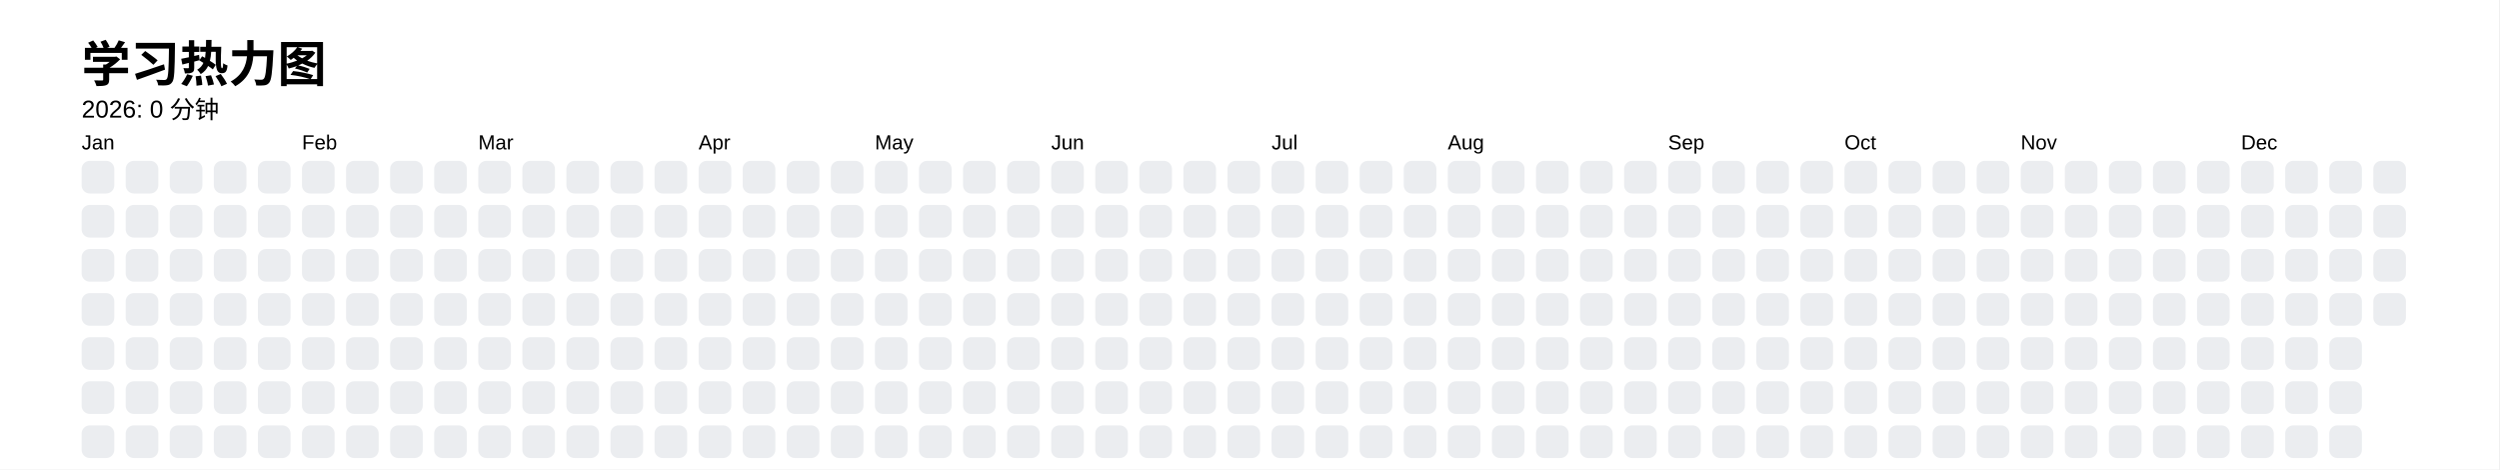
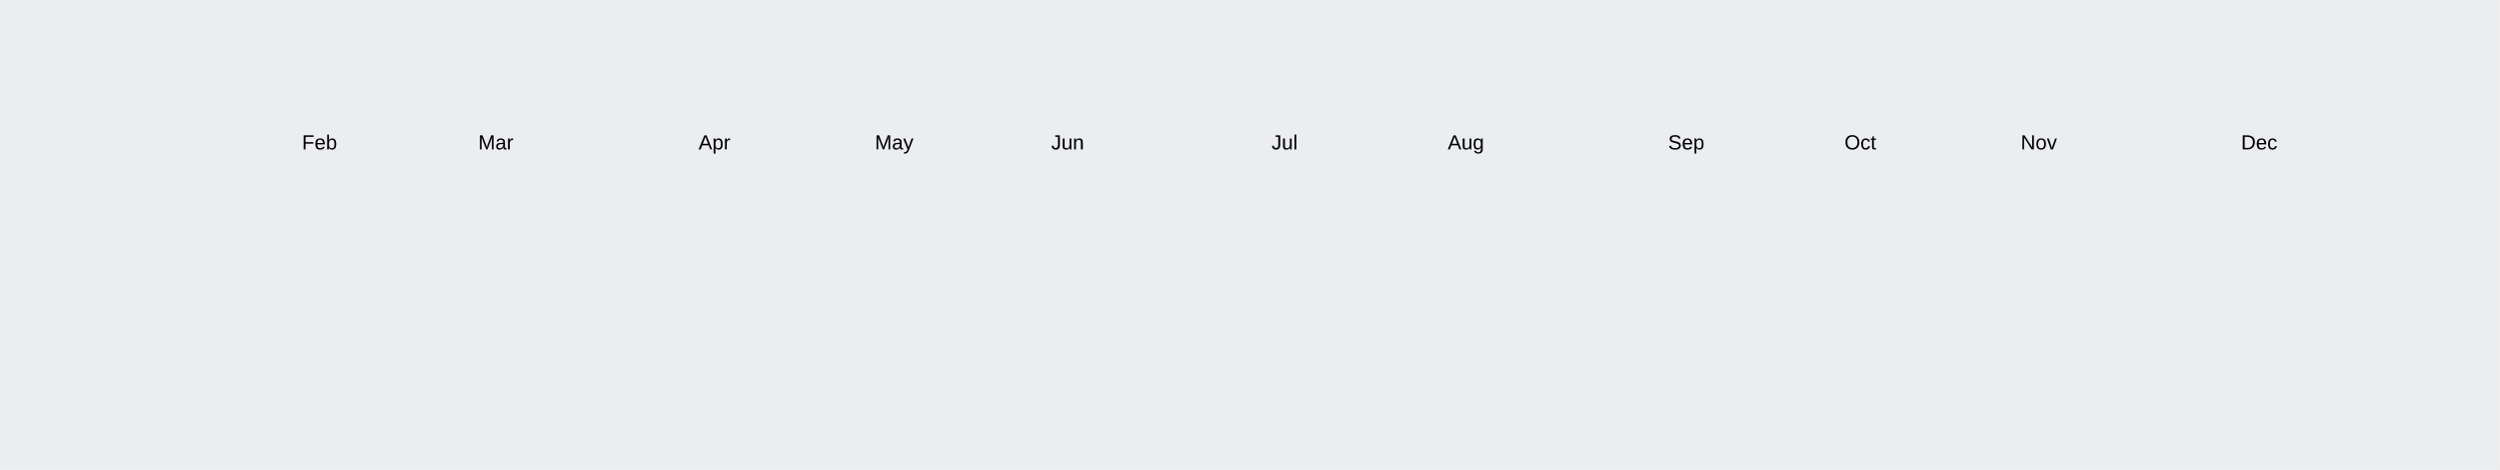
<svg xmlns="http://www.w3.org/2000/svg" baseProfile="full" height="57.5mm" version="1.1" viewBox="0,0,306.2,57.5" width="306.2mm">
  <defs />
-   <rect fill="#FFFFFF" height="57.5" width="306.2" x="0" y="0" />
-   <text fill="#000000" style="font-size:6px; font-family:Arial; font-weight:bold;" x="10" y="10">学习热力图</text>
-   <text fill="#000000" style="font-size:3px; font-family:Arial;" x="10" y="14.4">2026: 0 分钟</text>
-   <text fill="#000000" style="font-size:2.5px; font-family:Arial" x="10" y="18.3">Jan</text>
+   <rect fill="#EBEDF0" height="57.5" width="306.2" x="0" y="0" />
+   <text fill="#EBEDF0" style="font-size:6px; font-family:Arial; font-weight:bold;" x="10" y="10">学习热力图</text>
+   <text fill="#EBEDF0" style="font-size:3px; font-family:Arial;" x="10" y="14.4">2026: 0 分钟</text>
+   <text fill="#EBEDF0" style="font-size:2.5px; font-family:Arial" x="10" y="18.3">Jan</text>
  <rect fill="#EBEDF0" height="4" rx="1" ry="1" width="4" x="10" y="19.7" />
  <rect fill="#EBEDF0" height="4" rx="1" ry="1" width="4" x="10" y="25.1" />
  <rect fill="#EBEDF0" height="4" rx="1" ry="1" width="4" x="10" y="30.5" />
  <rect fill="#EBEDF0" height="4" rx="1" ry="1" width="4" x="10" y="35.9" />
  <rect fill="#EBEDF0" height="4" rx="1" ry="1" width="4" x="10" y="41.3" />
  <rect fill="#EBEDF0" height="4" rx="1" ry="1" width="4" x="10" y="46.7" />
  <rect fill="#EBEDF0" height="4" rx="1" ry="1" width="4" x="10" y="52.1" />
  <rect fill="#EBEDF0" height="4" rx="1" ry="1" width="4" x="15.4" y="19.7" />
  <rect fill="#EBEDF0" height="4" rx="1" ry="1" width="4" x="15.4" y="25.1" />
  <rect fill="#EBEDF0" height="4" rx="1" ry="1" width="4" x="15.4" y="30.5" />
  <rect fill="#EBEDF0" height="4" rx="1" ry="1" width="4" x="15.4" y="35.9" />
  <rect fill="#EBEDF0" height="4" rx="1" ry="1" width="4" x="15.4" y="41.3" />
  <rect fill="#EBEDF0" height="4" rx="1" ry="1" width="4" x="15.4" y="46.7" />
  <rect fill="#EBEDF0" height="4" rx="1" ry="1" width="4" x="15.4" y="52.1" />
  <rect fill="#EBEDF0" height="4" rx="1" ry="1" width="4" x="20.8" y="19.7" />
  <rect fill="#EBEDF0" height="4" rx="1" ry="1" width="4" x="20.8" y="25.1" />
  <rect fill="#EBEDF0" height="4" rx="1" ry="1" width="4" x="20.8" y="30.5" />
  <rect fill="#EBEDF0" height="4" rx="1" ry="1" width="4" x="20.8" y="35.9" />
  <rect fill="#EBEDF0" height="4" rx="1" ry="1" width="4" x="20.8" y="41.3" />
  <rect fill="#EBEDF0" height="4" rx="1" ry="1" width="4" x="20.8" y="46.7" />
  <rect fill="#EBEDF0" height="4" rx="1" ry="1" width="4" x="20.8" y="52.1" />
  <rect fill="#EBEDF0" height="4" rx="1" ry="1" width="4" x="26.2" y="19.7" />
  <rect fill="#EBEDF0" height="4" rx="1" ry="1" width="4" x="26.2" y="25.1" />
  <rect fill="#EBEDF0" height="4" rx="1" ry="1" width="4" x="26.2" y="30.5" />
  <rect fill="#EBEDF0" height="4" rx="1" ry="1" width="4" x="26.2" y="35.9" />
  <rect fill="#EBEDF0" height="4" rx="1" ry="1" width="4" x="26.2" y="41.3" />
  <rect fill="#EBEDF0" height="4" rx="1" ry="1" width="4" x="26.2" y="46.7" />
  <rect fill="#EBEDF0" height="4" rx="1" ry="1" width="4" x="26.2" y="52.1" />
  <rect fill="#EBEDF0" height="4" rx="1" ry="1" width="4" x="31.6" y="19.7" />
  <rect fill="#EBEDF0" height="4" rx="1" ry="1" width="4" x="31.6" y="25.1" />
  <rect fill="#EBEDF0" height="4" rx="1" ry="1" width="4" x="31.6" y="30.5" />
  <rect fill="#EBEDF0" height="4" rx="1" ry="1" width="4" x="31.6" y="35.9" />
  <rect fill="#EBEDF0" height="4" rx="1" ry="1" width="4" x="31.6" y="41.3" />
  <rect fill="#EBEDF0" height="4" rx="1" ry="1" width="4" x="31.6" y="46.7" />
  <rect fill="#EBEDF0" height="4" rx="1" ry="1" width="4" x="31.6" y="52.1" />
  <text fill="#000000" style="font-size:2.5px; font-family:Arial" x="37.0" y="18.3">Feb</text>
  <rect fill="#EBEDF0" height="4" rx="1" ry="1" width="4" x="37.0" y="19.7" />
  <rect fill="#EBEDF0" height="4" rx="1" ry="1" width="4" x="37.0" y="25.1" />
  <rect fill="#EBEDF0" height="4" rx="1" ry="1" width="4" x="37.0" y="30.5" />
  <rect fill="#EBEDF0" height="4" rx="1" ry="1" width="4" x="37.0" y="35.9" />
  <rect fill="#EBEDF0" height="4" rx="1" ry="1" width="4" x="37.0" y="41.3" />
  <rect fill="#EBEDF0" height="4" rx="1" ry="1" width="4" x="37.0" y="46.7" />
  <rect fill="#EBEDF0" height="4" rx="1" ry="1" width="4" x="37.0" y="52.1" />
  <rect fill="#EBEDF0" height="4" rx="1" ry="1" width="4" x="42.4" y="19.7" />
  <rect fill="#EBEDF0" height="4" rx="1" ry="1" width="4" x="42.4" y="25.1" />
  <rect fill="#EBEDF0" height="4" rx="1" ry="1" width="4" x="42.4" y="30.5" />
  <rect fill="#EBEDF0" height="4" rx="1" ry="1" width="4" x="42.4" y="35.9" />
  <rect fill="#EBEDF0" height="4" rx="1" ry="1" width="4" x="42.4" y="41.3" />
  <rect fill="#EBEDF0" height="4" rx="1" ry="1" width="4" x="42.4" y="46.7" />
  <rect fill="#EBEDF0" height="4" rx="1" ry="1" width="4" x="42.4" y="52.1" />
  <rect fill="#EBEDF0" height="4" rx="1" ry="1" width="4" x="47.8" y="19.7" />
  <rect fill="#EBEDF0" height="4" rx="1" ry="1" width="4" x="47.8" y="25.1" />
  <rect fill="#EBEDF0" height="4" rx="1" ry="1" width="4" x="47.8" y="30.5" />
  <rect fill="#EBEDF0" height="4" rx="1" ry="1" width="4" x="47.8" y="35.9" />
  <rect fill="#EBEDF0" height="4" rx="1" ry="1" width="4" x="47.8" y="41.3" />
  <rect fill="#EBEDF0" height="4" rx="1" ry="1" width="4" x="47.8" y="46.7" />
  <rect fill="#EBEDF0" height="4" rx="1" ry="1" width="4" x="47.8" y="52.1" />
  <rect fill="#EBEDF0" height="4" rx="1" ry="1" width="4" x="53.2" y="19.7" />
  <rect fill="#EBEDF0" height="4" rx="1" ry="1" width="4" x="53.2" y="25.1" />
  <rect fill="#EBEDF0" height="4" rx="1" ry="1" width="4" x="53.2" y="30.5" />
  <rect fill="#EBEDF0" height="4" rx="1" ry="1" width="4" x="53.2" y="35.9" />
  <rect fill="#EBEDF0" height="4" rx="1" ry="1" width="4" x="53.2" y="41.3" />
  <rect fill="#EBEDF0" height="4" rx="1" ry="1" width="4" x="53.2" y="46.7" />
  <rect fill="#EBEDF0" height="4" rx="1" ry="1" width="4" x="53.2" y="52.1" />
  <text fill="#000000" style="font-size:2.5px; font-family:Arial" x="58.6" y="18.3">Mar</text>
  <rect fill="#EBEDF0" height="4" rx="1" ry="1" width="4" x="58.6" y="19.7" />
  <rect fill="#EBEDF0" height="4" rx="1" ry="1" width="4" x="58.6" y="25.1" />
  <rect fill="#EBEDF0" height="4" rx="1" ry="1" width="4" x="58.6" y="30.5" />
  <rect fill="#EBEDF0" height="4" rx="1" ry="1" width="4" x="58.6" y="35.9" />
  <rect fill="#EBEDF0" height="4" rx="1" ry="1" width="4" x="58.6" y="41.3" />
  <rect fill="#EBEDF0" height="4" rx="1" ry="1" width="4" x="58.6" y="46.7" />
  <rect fill="#EBEDF0" height="4" rx="1" ry="1" width="4" x="58.6" y="52.1" />
  <rect fill="#EBEDF0" height="4" rx="1" ry="1" width="4" x="64" y="19.7" />
  <rect fill="#EBEDF0" height="4" rx="1" ry="1" width="4" x="64" y="25.1" />
  <rect fill="#EBEDF0" height="4" rx="1" ry="1" width="4" x="64" y="30.5" />
  <rect fill="#EBEDF0" height="4" rx="1" ry="1" width="4" x="64" y="35.9" />
  <rect fill="#EBEDF0" height="4" rx="1" ry="1" width="4" x="64" y="41.3" />
  <rect fill="#EBEDF0" height="4" rx="1" ry="1" width="4" x="64" y="46.7" />
  <rect fill="#EBEDF0" height="4" rx="1" ry="1" width="4" x="64" y="52.1" />
  <rect fill="#EBEDF0" height="4" rx="1" ry="1" width="4" x="69.4" y="19.7" />
  <rect fill="#EBEDF0" height="4" rx="1" ry="1" width="4" x="69.4" y="25.1" />
  <rect fill="#EBEDF0" height="4" rx="1" ry="1" width="4" x="69.4" y="30.5" />
  <rect fill="#EBEDF0" height="4" rx="1" ry="1" width="4" x="69.4" y="35.9" />
  <rect fill="#EBEDF0" height="4" rx="1" ry="1" width="4" x="69.4" y="41.3" />
  <rect fill="#EBEDF0" height="4" rx="1" ry="1" width="4" x="69.4" y="46.7" />
  <rect fill="#EBEDF0" height="4" rx="1" ry="1" width="4" x="69.4" y="52.1" />
  <rect fill="#EBEDF0" height="4" rx="1" ry="1" width="4" x="74.8" y="19.7" />
  <rect fill="#EBEDF0" height="4" rx="1" ry="1" width="4" x="74.8" y="25.1" />
  <rect fill="#EBEDF0" height="4" rx="1" ry="1" width="4" x="74.8" y="30.5" />
  <rect fill="#EBEDF0" height="4" rx="1" ry="1" width="4" x="74.8" y="35.9" />
  <rect fill="#EBEDF0" height="4" rx="1" ry="1" width="4" x="74.8" y="41.3" />
  <rect fill="#EBEDF0" height="4" rx="1" ry="1" width="4" x="74.8" y="46.7" />
  <rect fill="#EBEDF0" height="4" rx="1" ry="1" width="4" x="74.8" y="52.1" />
  <rect fill="#EBEDF0" height="4" rx="1" ry="1" width="4" x="80.2" y="19.7" />
  <rect fill="#EBEDF0" height="4" rx="1" ry="1" width="4" x="80.2" y="25.1" />
  <rect fill="#EBEDF0" height="4" rx="1" ry="1" width="4" x="80.2" y="30.5" />
  <rect fill="#EBEDF0" height="4" rx="1" ry="1" width="4" x="80.2" y="35.9" />
  <rect fill="#EBEDF0" height="4" rx="1" ry="1" width="4" x="80.2" y="41.3" />
  <rect fill="#EBEDF0" height="4" rx="1" ry="1" width="4" x="80.2" y="46.7" />
  <rect fill="#EBEDF0" height="4" rx="1" ry="1" width="4" x="80.2" y="52.1" />
  <text fill="#000000" style="font-size:2.5px; font-family:Arial" x="85.6" y="18.3">Apr</text>
  <rect fill="#EBEDF0" height="4" rx="1" ry="1" width="4" x="85.6" y="19.7" />
  <rect fill="#EBEDF0" height="4" rx="1" ry="1" width="4" x="85.6" y="25.1" />
  <rect fill="#EBEDF0" height="4" rx="1" ry="1" width="4" x="85.6" y="30.5" />
  <rect fill="#EBEDF0" height="4" rx="1" ry="1" width="4" x="85.6" y="35.9" />
  <rect fill="#EBEDF0" height="4" rx="1" ry="1" width="4" x="85.6" y="41.3" />
  <rect fill="#EBEDF0" height="4" rx="1" ry="1" width="4" x="85.6" y="46.7" />
  <rect fill="#EBEDF0" height="4" rx="1" ry="1" width="4" x="85.6" y="52.1" />
  <rect fill="#EBEDF0" height="4" rx="1" ry="1" width="4" x="91" y="19.7" />
  <rect fill="#EBEDF0" height="4" rx="1" ry="1" width="4" x="91" y="25.1" />
  <rect fill="#EBEDF0" height="4" rx="1" ry="1" width="4" x="91" y="30.5" />
  <rect fill="#EBEDF0" height="4" rx="1" ry="1" width="4" x="91" y="35.9" />
  <rect fill="#EBEDF0" height="4" rx="1" ry="1" width="4" x="91" y="41.3" />
  <rect fill="#EBEDF0" height="4" rx="1" ry="1" width="4" x="91" y="46.7" />
  <rect fill="#EBEDF0" height="4" rx="1" ry="1" width="4" x="91" y="52.1" />
  <rect fill="#EBEDF0" height="4" rx="1" ry="1" width="4" x="96.4" y="19.7" />
  <rect fill="#EBEDF0" height="4" rx="1" ry="1" width="4" x="96.4" y="25.1" />
  <rect fill="#EBEDF0" height="4" rx="1" ry="1" width="4" x="96.4" y="30.5" />
  <rect fill="#EBEDF0" height="4" rx="1" ry="1" width="4" x="96.4" y="35.9" />
  <rect fill="#EBEDF0" height="4" rx="1" ry="1" width="4" x="96.4" y="41.3" />
  <rect fill="#EBEDF0" height="4" rx="1" ry="1" width="4" x="96.4" y="46.7" />
  <rect fill="#EBEDF0" height="4" rx="1" ry="1" width="4" x="96.4" y="52.1" />
  <rect fill="#EBEDF0" height="4" rx="1" ry="1" width="4" x="101.8" y="19.7" />
  <rect fill="#EBEDF0" height="4" rx="1" ry="1" width="4" x="101.8" y="25.1" />
  <rect fill="#EBEDF0" height="4" rx="1" ry="1" width="4" x="101.8" y="30.5" />
  <rect fill="#EBEDF0" height="4" rx="1" ry="1" width="4" x="101.8" y="35.9" />
  <rect fill="#EBEDF0" height="4" rx="1" ry="1" width="4" x="101.8" y="41.3" />
  <rect fill="#EBEDF0" height="4" rx="1" ry="1" width="4" x="101.8" y="46.7" />
  <rect fill="#EBEDF0" height="4" rx="1" ry="1" width="4" x="101.8" y="52.1" />
  <text fill="#000000" style="font-size:2.5px; font-family:Arial" x="107.2" y="18.3">May</text>
  <rect fill="#EBEDF0" height="4" rx="1" ry="1" width="4" x="107.2" y="19.7" />
  <rect fill="#EBEDF0" height="4" rx="1" ry="1" width="4" x="107.2" y="25.1" />
  <rect fill="#EBEDF0" height="4" rx="1" ry="1" width="4" x="107.2" y="30.5" />
  <rect fill="#EBEDF0" height="4" rx="1" ry="1" width="4" x="107.2" y="35.9" />
  <rect fill="#EBEDF0" height="4" rx="1" ry="1" width="4" x="107.2" y="41.3" />
  <rect fill="#EBEDF0" height="4" rx="1" ry="1" width="4" x="107.2" y="46.7" />
  <rect fill="#EBEDF0" height="4" rx="1" ry="1" width="4" x="107.2" y="52.1" />
  <rect fill="#EBEDF0" height="4" rx="1" ry="1" width="4" x="112.6" y="19.7" />
  <rect fill="#EBEDF0" height="4" rx="1" ry="1" width="4" x="112.6" y="25.1" />
  <rect fill="#EBEDF0" height="4" rx="1" ry="1" width="4" x="112.6" y="30.5" />
  <rect fill="#EBEDF0" height="4" rx="1" ry="1" width="4" x="112.6" y="35.9" />
  <rect fill="#EBEDF0" height="4" rx="1" ry="1" width="4" x="112.6" y="41.3" />
  <rect fill="#EBEDF0" height="4" rx="1" ry="1" width="4" x="112.6" y="46.7" />
  <rect fill="#EBEDF0" height="4" rx="1" ry="1" width="4" x="112.6" y="52.1" />
  <rect fill="#EBEDF0" height="4" rx="1" ry="1" width="4" x="118" y="19.7" />
  <rect fill="#EBEDF0" height="4" rx="1" ry="1" width="4" x="118" y="25.1" />
  <rect fill="#EBEDF0" height="4" rx="1" ry="1" width="4" x="118" y="30.5" />
  <rect fill="#EBEDF0" height="4" rx="1" ry="1" width="4" x="118" y="35.9" />
  <rect fill="#EBEDF0" height="4" rx="1" ry="1" width="4" x="118" y="41.3" />
  <rect fill="#EBEDF0" height="4" rx="1" ry="1" width="4" x="118" y="46.7" />
  <rect fill="#EBEDF0" height="4" rx="1" ry="1" width="4" x="118" y="52.1" />
  <rect fill="#EBEDF0" height="4" rx="1" ry="1" width="4" x="123.4" y="19.7" />
  <rect fill="#EBEDF0" height="4" rx="1" ry="1" width="4" x="123.4" y="25.1" />
  <rect fill="#EBEDF0" height="4" rx="1" ry="1" width="4" x="123.4" y="30.5" />
  <rect fill="#EBEDF0" height="4" rx="1" ry="1" width="4" x="123.4" y="35.9" />
  <rect fill="#EBEDF0" height="4" rx="1" ry="1" width="4" x="123.4" y="41.3" />
  <rect fill="#EBEDF0" height="4" rx="1" ry="1" width="4" x="123.4" y="46.7" />
  <rect fill="#EBEDF0" height="4" rx="1" ry="1" width="4" x="123.4" y="52.1" />
  <text fill="#000000" style="font-size:2.5px; font-family:Arial" x="128.8" y="18.3">Jun</text>
  <rect fill="#EBEDF0" height="4" rx="1" ry="1" width="4" x="128.8" y="19.7" />
  <rect fill="#EBEDF0" height="4" rx="1" ry="1" width="4" x="128.8" y="25.1" />
  <rect fill="#EBEDF0" height="4" rx="1" ry="1" width="4" x="128.8" y="30.5" />
  <rect fill="#EBEDF0" height="4" rx="1" ry="1" width="4" x="128.8" y="35.9" />
  <rect fill="#EBEDF0" height="4" rx="1" ry="1" width="4" x="128.8" y="41.3" />
  <rect fill="#EBEDF0" height="4" rx="1" ry="1" width="4" x="128.8" y="46.7" />
  <rect fill="#EBEDF0" height="4" rx="1" ry="1" width="4" x="128.8" y="52.1" />
  <rect fill="#EBEDF0" height="4" rx="1" ry="1" width="4" x="134.2" y="19.7" />
  <rect fill="#EBEDF0" height="4" rx="1" ry="1" width="4" x="134.2" y="25.1" />
  <rect fill="#EBEDF0" height="4" rx="1" ry="1" width="4" x="134.2" y="30.5" />
  <rect fill="#EBEDF0" height="4" rx="1" ry="1" width="4" x="134.2" y="35.9" />
  <rect fill="#EBEDF0" height="4" rx="1" ry="1" width="4" x="134.2" y="41.3" />
  <rect fill="#EBEDF0" height="4" rx="1" ry="1" width="4" x="134.2" y="46.7" />
  <rect fill="#EBEDF0" height="4" rx="1" ry="1" width="4" x="134.2" y="52.1" />
  <rect fill="#EBEDF0" height="4" rx="1" ry="1" width="4" x="139.6" y="19.7" />
  <rect fill="#EBEDF0" height="4" rx="1" ry="1" width="4" x="139.6" y="25.1" />
  <rect fill="#EBEDF0" height="4" rx="1" ry="1" width="4" x="139.6" y="30.5" />
  <rect fill="#EBEDF0" height="4" rx="1" ry="1" width="4" x="139.6" y="35.9" />
  <rect fill="#EBEDF0" height="4" rx="1" ry="1" width="4" x="139.6" y="41.3" />
  <rect fill="#EBEDF0" height="4" rx="1" ry="1" width="4" x="139.6" y="46.7" />
  <rect fill="#EBEDF0" height="4" rx="1" ry="1" width="4" x="139.6" y="52.1" />
  <rect fill="#EBEDF0" height="4" rx="1" ry="1" width="4" x="145" y="19.7" />
  <rect fill="#EBEDF0" height="4" rx="1" ry="1" width="4" x="145" y="25.1" />
  <rect fill="#EBEDF0" height="4" rx="1" ry="1" width="4" x="145" y="30.5" />
  <rect fill="#EBEDF0" height="4" rx="1" ry="1" width="4" x="145" y="35.9" />
  <rect fill="#EBEDF0" height="4" rx="1" ry="1" width="4" x="145" y="41.3" />
  <rect fill="#EBEDF0" height="4" rx="1" ry="1" width="4" x="145" y="46.7" />
  <rect fill="#EBEDF0" height="4" rx="1" ry="1" width="4" x="145" y="52.1" />
  <rect fill="#EBEDF0" height="4" rx="1" ry="1" width="4" x="150.4" y="19.7" />
  <rect fill="#EBEDF0" height="4" rx="1" ry="1" width="4" x="150.4" y="25.1" />
  <rect fill="#EBEDF0" height="4" rx="1" ry="1" width="4" x="150.4" y="30.5" />
  <rect fill="#EBEDF0" height="4" rx="1" ry="1" width="4" x="150.4" y="35.9" />
  <rect fill="#EBEDF0" height="4" rx="1" ry="1" width="4" x="150.4" y="41.3" />
  <rect fill="#EBEDF0" height="4" rx="1" ry="1" width="4" x="150.4" y="46.7" />
  <rect fill="#EBEDF0" height="4" rx="1" ry="1" width="4" x="150.4" y="52.1" />
  <text fill="#000000" style="font-size:2.5px; font-family:Arial" x="155.8" y="18.3">Jul</text>
  <rect fill="#EBEDF0" height="4" rx="1" ry="1" width="4" x="155.8" y="19.7" />
  <rect fill="#EBEDF0" height="4" rx="1" ry="1" width="4" x="155.8" y="25.1" />
  <rect fill="#EBEDF0" height="4" rx="1" ry="1" width="4" x="155.8" y="30.5" />
  <rect fill="#EBEDF0" height="4" rx="1" ry="1" width="4" x="155.8" y="35.9" />
  <rect fill="#EBEDF0" height="4" rx="1" ry="1" width="4" x="155.8" y="41.3" />
  <rect fill="#EBEDF0" height="4" rx="1" ry="1" width="4" x="155.8" y="46.7" />
  <rect fill="#EBEDF0" height="4" rx="1" ry="1" width="4" x="155.8" y="52.1" />
  <rect fill="#EBEDF0" height="4" rx="1" ry="1" width="4" x="161.2" y="19.7" />
  <rect fill="#EBEDF0" height="4" rx="1" ry="1" width="4" x="161.2" y="25.1" />
  <rect fill="#EBEDF0" height="4" rx="1" ry="1" width="4" x="161.2" y="30.5" />
  <rect fill="#EBEDF0" height="4" rx="1" ry="1" width="4" x="161.2" y="35.9" />
  <rect fill="#EBEDF0" height="4" rx="1" ry="1" width="4" x="161.2" y="41.3" />
  <rect fill="#EBEDF0" height="4" rx="1" ry="1" width="4" x="161.2" y="46.7" />
  <rect fill="#EBEDF0" height="4" rx="1" ry="1" width="4" x="161.2" y="52.1" />
  <rect fill="#EBEDF0" height="4" rx="1" ry="1" width="4" x="166.6" y="19.7" />
  <rect fill="#EBEDF0" height="4" rx="1" ry="1" width="4" x="166.6" y="25.1" />
  <rect fill="#EBEDF0" height="4" rx="1" ry="1" width="4" x="166.6" y="30.5" />
  <rect fill="#EBEDF0" height="4" rx="1" ry="1" width="4" x="166.6" y="35.9" />
  <rect fill="#EBEDF0" height="4" rx="1" ry="1" width="4" x="166.6" y="41.3" />
  <rect fill="#EBEDF0" height="4" rx="1" ry="1" width="4" x="166.6" y="46.7" />
  <rect fill="#EBEDF0" height="4" rx="1" ry="1" width="4" x="166.6" y="52.1" />
  <rect fill="#EBEDF0" height="4" rx="1" ry="1" width="4" x="172" y="19.7" />
  <rect fill="#EBEDF0" height="4" rx="1" ry="1" width="4" x="172" y="25.1" />
  <rect fill="#EBEDF0" height="4" rx="1" ry="1" width="4" x="172" y="30.5" />
  <rect fill="#EBEDF0" height="4" rx="1" ry="1" width="4" x="172" y="35.9" />
  <rect fill="#EBEDF0" height="4" rx="1" ry="1" width="4" x="172" y="41.3" />
  <rect fill="#EBEDF0" height="4" rx="1" ry="1" width="4" x="172" y="46.7" />
  <rect fill="#EBEDF0" height="4" rx="1" ry="1" width="4" x="172" y="52.1" />
  <text fill="#000000" style="font-size:2.5px; font-family:Arial" x="177.4" y="18.3">Aug</text>
  <rect fill="#EBEDF0" height="4" rx="1" ry="1" width="4" x="177.4" y="19.7" />
  <rect fill="#EBEDF0" height="4" rx="1" ry="1" width="4" x="177.4" y="25.1" />
  <rect fill="#EBEDF0" height="4" rx="1" ry="1" width="4" x="177.4" y="30.5" />
  <rect fill="#EBEDF0" height="4" rx="1" ry="1" width="4" x="177.4" y="35.9" />
  <rect fill="#EBEDF0" height="4" rx="1" ry="1" width="4" x="177.4" y="41.3" />
  <rect fill="#EBEDF0" height="4" rx="1" ry="1" width="4" x="177.4" y="46.7" />
  <rect fill="#EBEDF0" height="4" rx="1" ry="1" width="4" x="177.4" y="52.1" />
  <rect fill="#EBEDF0" height="4" rx="1" ry="1" width="4" x="182.8" y="19.7" />
  <rect fill="#EBEDF0" height="4" rx="1" ry="1" width="4" x="182.8" y="25.1" />
  <rect fill="#EBEDF0" height="4" rx="1" ry="1" width="4" x="182.8" y="30.5" />
  <rect fill="#EBEDF0" height="4" rx="1" ry="1" width="4" x="182.8" y="35.9" />
  <rect fill="#EBEDF0" height="4" rx="1" ry="1" width="4" x="182.8" y="41.3" />
  <rect fill="#EBEDF0" height="4" rx="1" ry="1" width="4" x="182.8" y="46.7" />
  <rect fill="#EBEDF0" height="4" rx="1" ry="1" width="4" x="182.8" y="52.1" />
  <rect fill="#EBEDF0" height="4" rx="1" ry="1" width="4" x="188.2" y="19.7" />
  <rect fill="#EBEDF0" height="4" rx="1" ry="1" width="4" x="188.2" y="25.1" />
  <rect fill="#EBEDF0" height="4" rx="1" ry="1" width="4" x="188.2" y="30.5" />
  <rect fill="#EBEDF0" height="4" rx="1" ry="1" width="4" x="188.2" y="35.9" />
  <rect fill="#EBEDF0" height="4" rx="1" ry="1" width="4" x="188.2" y="41.3" />
  <rect fill="#EBEDF0" height="4" rx="1" ry="1" width="4" x="188.2" y="46.7" />
  <rect fill="#EBEDF0" height="4" rx="1" ry="1" width="4" x="188.2" y="52.1" />
  <rect fill="#EBEDF0" height="4" rx="1" ry="1" width="4" x="193.6" y="19.7" />
  <rect fill="#EBEDF0" height="4" rx="1" ry="1" width="4" x="193.6" y="25.1" />
  <rect fill="#EBEDF0" height="4" rx="1" ry="1" width="4" x="193.6" y="30.5" />
  <rect fill="#EBEDF0" height="4" rx="1" ry="1" width="4" x="193.6" y="35.9" />
  <rect fill="#EBEDF0" height="4" rx="1" ry="1" width="4" x="193.6" y="41.3" />
  <rect fill="#EBEDF0" height="4" rx="1" ry="1" width="4" x="193.6" y="46.7" />
  <rect fill="#EBEDF0" height="4" rx="1" ry="1" width="4" x="193.6" y="52.1" />
  <rect fill="#EBEDF0" height="4" rx="1" ry="1" width="4" x="199" y="19.7" />
  <rect fill="#EBEDF0" height="4" rx="1" ry="1" width="4" x="199" y="25.1" />
  <rect fill="#EBEDF0" height="4" rx="1" ry="1" width="4" x="199" y="30.5" />
  <rect fill="#EBEDF0" height="4" rx="1" ry="1" width="4" x="199" y="35.9" />
  <rect fill="#EBEDF0" height="4" rx="1" ry="1" width="4" x="199" y="41.3" />
  <rect fill="#EBEDF0" height="4" rx="1" ry="1" width="4" x="199" y="46.7" />
  <rect fill="#EBEDF0" height="4" rx="1" ry="1" width="4" x="199" y="52.1" />
  <text fill="#000000" style="font-size:2.5px; font-family:Arial" x="204.4" y="18.3">Sep</text>
  <rect fill="#EBEDF0" height="4" rx="1" ry="1" width="4" x="204.4" y="19.7" />
  <rect fill="#EBEDF0" height="4" rx="1" ry="1" width="4" x="204.4" y="25.1" />
  <rect fill="#EBEDF0" height="4" rx="1" ry="1" width="4" x="204.4" y="30.5" />
  <rect fill="#EBEDF0" height="4" rx="1" ry="1" width="4" x="204.4" y="35.9" />
  <rect fill="#EBEDF0" height="4" rx="1" ry="1" width="4" x="204.4" y="41.3" />
  <rect fill="#EBEDF0" height="4" rx="1" ry="1" width="4" x="204.4" y="46.7" />
  <rect fill="#EBEDF0" height="4" rx="1" ry="1" width="4" x="204.4" y="52.1" />
  <rect fill="#EBEDF0" height="4" rx="1" ry="1" width="4" x="209.8" y="19.7" />
  <rect fill="#EBEDF0" height="4" rx="1" ry="1" width="4" x="209.8" y="25.1" />
  <rect fill="#EBEDF0" height="4" rx="1" ry="1" width="4" x="209.8" y="30.5" />
  <rect fill="#EBEDF0" height="4" rx="1" ry="1" width="4" x="209.8" y="35.9" />
  <rect fill="#EBEDF0" height="4" rx="1" ry="1" width="4" x="209.8" y="41.3" />
  <rect fill="#EBEDF0" height="4" rx="1" ry="1" width="4" x="209.8" y="46.7" />
  <rect fill="#EBEDF0" height="4" rx="1" ry="1" width="4" x="209.8" y="52.1" />
  <rect fill="#EBEDF0" height="4" rx="1" ry="1" width="4" x="215.2" y="19.7" />
  <rect fill="#EBEDF0" height="4" rx="1" ry="1" width="4" x="215.2" y="25.1" />
  <rect fill="#EBEDF0" height="4" rx="1" ry="1" width="4" x="215.2" y="30.5" />
  <rect fill="#EBEDF0" height="4" rx="1" ry="1" width="4" x="215.2" y="35.9" />
  <rect fill="#EBEDF0" height="4" rx="1" ry="1" width="4" x="215.2" y="41.3" />
  <rect fill="#EBEDF0" height="4" rx="1" ry="1" width="4" x="215.2" y="46.7" />
  <rect fill="#EBEDF0" height="4" rx="1" ry="1" width="4" x="215.2" y="52.1" />
  <rect fill="#EBEDF0" height="4" rx="1" ry="1" width="4" x="220.6" y="19.7" />
  <rect fill="#EBEDF0" height="4" rx="1" ry="1" width="4" x="220.6" y="25.1" />
  <rect fill="#EBEDF0" height="4" rx="1" ry="1" width="4" x="220.6" y="30.5" />
  <rect fill="#EBEDF0" height="4" rx="1" ry="1" width="4" x="220.6" y="35.9" />
  <rect fill="#EBEDF0" height="4" rx="1" ry="1" width="4" x="220.6" y="41.3" />
  <rect fill="#EBEDF0" height="4" rx="1" ry="1" width="4" x="220.6" y="46.7" />
  <rect fill="#EBEDF0" height="4" rx="1" ry="1" width="4" x="220.6" y="52.1" />
  <text fill="#000000" style="font-size:2.5px; font-family:Arial" x="226" y="18.3">Oct</text>
  <rect fill="#EBEDF0" height="4" rx="1" ry="1" width="4" x="226" y="19.7" />
  <rect fill="#EBEDF0" height="4" rx="1" ry="1" width="4" x="226" y="25.1" />
  <rect fill="#EBEDF0" height="4" rx="1" ry="1" width="4" x="226" y="30.5" />
  <rect fill="#EBEDF0" height="4" rx="1" ry="1" width="4" x="226" y="35.9" />
  <rect fill="#EBEDF0" height="4" rx="1" ry="1" width="4" x="226" y="41.3" />
  <rect fill="#EBEDF0" height="4" rx="1" ry="1" width="4" x="226" y="46.7" />
  <rect fill="#EBEDF0" height="4" rx="1" ry="1" width="4" x="226" y="52.1" />
  <rect fill="#EBEDF0" height="4" rx="1" ry="1" width="4" x="231.4" y="19.7" />
  <rect fill="#EBEDF0" height="4" rx="1" ry="1" width="4" x="231.4" y="25.1" />
  <rect fill="#EBEDF0" height="4" rx="1" ry="1" width="4" x="231.4" y="30.5" />
  <rect fill="#EBEDF0" height="4" rx="1" ry="1" width="4" x="231.4" y="35.9" />
  <rect fill="#EBEDF0" height="4" rx="1" ry="1" width="4" x="231.4" y="41.3" />
  <rect fill="#EBEDF0" height="4" rx="1" ry="1" width="4" x="231.4" y="46.7" />
  <rect fill="#EBEDF0" height="4" rx="1" ry="1" width="4" x="231.4" y="52.1" />
  <rect fill="#EBEDF0" height="4" rx="1" ry="1" width="4" x="236.8" y="19.7" />
  <rect fill="#EBEDF0" height="4" rx="1" ry="1" width="4" x="236.8" y="25.1" />
  <rect fill="#EBEDF0" height="4" rx="1" ry="1" width="4" x="236.8" y="30.5" />
  <rect fill="#EBEDF0" height="4" rx="1" ry="1" width="4" x="236.8" y="35.9" />
  <rect fill="#EBEDF0" height="4" rx="1" ry="1" width="4" x="236.8" y="41.3" />
  <rect fill="#EBEDF0" height="4" rx="1" ry="1" width="4" x="236.8" y="46.7" />
  <rect fill="#EBEDF0" height="4" rx="1" ry="1" width="4" x="236.8" y="52.1" />
  <rect fill="#EBEDF0" height="4" rx="1" ry="1" width="4" x="242.2" y="19.7" />
  <rect fill="#EBEDF0" height="4" rx="1" ry="1" width="4" x="242.2" y="25.1" />
  <rect fill="#EBEDF0" height="4" rx="1" ry="1" width="4" x="242.2" y="30.5" />
  <rect fill="#EBEDF0" height="4" rx="1" ry="1" width="4" x="242.2" y="35.9" />
  <rect fill="#EBEDF0" height="4" rx="1" ry="1" width="4" x="242.2" y="41.3" />
  <rect fill="#EBEDF0" height="4" rx="1" ry="1" width="4" x="242.2" y="46.7" />
  <rect fill="#EBEDF0" height="4" rx="1" ry="1" width="4" x="242.2" y="52.1" />
  <text fill="#000000" style="font-size:2.5px; font-family:Arial" x="247.6" y="18.3">Nov</text>
  <rect fill="#EBEDF0" height="4" rx="1" ry="1" width="4" x="247.6" y="19.7" />
  <rect fill="#EBEDF0" height="4" rx="1" ry="1" width="4" x="247.6" y="25.1" />
  <rect fill="#EBEDF0" height="4" rx="1" ry="1" width="4" x="247.6" y="30.5" />
  <rect fill="#EBEDF0" height="4" rx="1" ry="1" width="4" x="247.6" y="35.9" />
  <rect fill="#EBEDF0" height="4" rx="1" ry="1" width="4" x="247.6" y="41.3" />
  <rect fill="#EBEDF0" height="4" rx="1" ry="1" width="4" x="247.6" y="46.7" />
  <rect fill="#EBEDF0" height="4" rx="1" ry="1" width="4" x="247.6" y="52.1" />
  <rect fill="#EBEDF0" height="4" rx="1" ry="1" width="4" x="253" y="19.7" />
  <rect fill="#EBEDF0" height="4" rx="1" ry="1" width="4" x="253" y="25.1" />
  <rect fill="#EBEDF0" height="4" rx="1" ry="1" width="4" x="253" y="30.5" />
  <rect fill="#EBEDF0" height="4" rx="1" ry="1" width="4" x="253" y="35.9" />
  <rect fill="#EBEDF0" height="4" rx="1" ry="1" width="4" x="253" y="41.3" />
  <rect fill="#EBEDF0" height="4" rx="1" ry="1" width="4" x="253" y="46.7" />
  <rect fill="#EBEDF0" height="4" rx="1" ry="1" width="4" x="253" y="52.1" />
  <rect fill="#EBEDF0" height="4" rx="1" ry="1" width="4" x="258.4" y="19.7" />
  <rect fill="#EBEDF0" height="4" rx="1" ry="1" width="4" x="258.4" y="25.1" />
  <rect fill="#EBEDF0" height="4" rx="1" ry="1" width="4" x="258.4" y="30.5" />
  <rect fill="#EBEDF0" height="4" rx="1" ry="1" width="4" x="258.4" y="35.9" />
  <rect fill="#EBEDF0" height="4" rx="1" ry="1" width="4" x="258.4" y="41.3" />
  <rect fill="#EBEDF0" height="4" rx="1" ry="1" width="4" x="258.4" y="46.7" />
  <rect fill="#EBEDF0" height="4" rx="1" ry="1" width="4" x="258.4" y="52.1" />
  <rect fill="#EBEDF0" height="4" rx="1" ry="1" width="4" x="263.8" y="19.7" />
  <rect fill="#EBEDF0" height="4" rx="1" ry="1" width="4" x="263.8" y="25.1" />
  <rect fill="#EBEDF0" height="4" rx="1" ry="1" width="4" x="263.8" y="30.5" />
  <rect fill="#EBEDF0" height="4" rx="1" ry="1" width="4" x="263.8" y="35.9" />
  <rect fill="#EBEDF0" height="4" rx="1" ry="1" width="4" x="263.8" y="41.3" />
  <rect fill="#EBEDF0" height="4" rx="1" ry="1" width="4" x="263.8" y="46.7" />
  <rect fill="#EBEDF0" height="4" rx="1" ry="1" width="4" x="263.8" y="52.1" />
  <rect fill="#EBEDF0" height="4" rx="1" ry="1" width="4" x="269.2" y="19.7" />
  <rect fill="#EBEDF0" height="4" rx="1" ry="1" width="4" x="269.2" y="25.1" />
  <rect fill="#EBEDF0" height="4" rx="1" ry="1" width="4" x="269.2" y="30.5" />
  <rect fill="#EBEDF0" height="4" rx="1" ry="1" width="4" x="269.2" y="35.9" />
  <rect fill="#EBEDF0" height="4" rx="1" ry="1" width="4" x="269.2" y="41.3" />
  <rect fill="#EBEDF0" height="4" rx="1" ry="1" width="4" x="269.2" y="46.7" />
  <rect fill="#EBEDF0" height="4" rx="1" ry="1" width="4" x="269.2" y="52.1" />
  <text fill="#000000" style="font-size:2.5px; font-family:Arial" x="274.6" y="18.3">Dec</text>
  <rect fill="#EBEDF0" height="4" rx="1" ry="1" width="4" x="274.6" y="19.7" />
  <rect fill="#EBEDF0" height="4" rx="1" ry="1" width="4" x="274.6" y="25.1" />
  <rect fill="#EBEDF0" height="4" rx="1" ry="1" width="4" x="274.6" y="30.5" />
  <rect fill="#EBEDF0" height="4" rx="1" ry="1" width="4" x="274.6" y="35.9" />
  <rect fill="#EBEDF0" height="4" rx="1" ry="1" width="4" x="274.6" y="41.3" />
  <rect fill="#EBEDF0" height="4" rx="1" ry="1" width="4" x="274.6" y="46.7" />
  <rect fill="#EBEDF0" height="4" rx="1" ry="1" width="4" x="274.6" y="52.1" />
  <rect fill="#EBEDF0" height="4" rx="1" ry="1" width="4" x="280" y="19.7" />
  <rect fill="#EBEDF0" height="4" rx="1" ry="1" width="4" x="280" y="25.1" />
  <rect fill="#EBEDF0" height="4" rx="1" ry="1" width="4" x="280" y="30.5" />
  <rect fill="#EBEDF0" height="4" rx="1" ry="1" width="4" x="280" y="35.9" />
  <rect fill="#EBEDF0" height="4" rx="1" ry="1" width="4" x="280" y="41.3" />
  <rect fill="#EBEDF0" height="4" rx="1" ry="1" width="4" x="280" y="46.7" />
  <rect fill="#EBEDF0" height="4" rx="1" ry="1" width="4" x="280" y="52.1" />
  <rect fill="#EBEDF0" height="4" rx="1" ry="1" width="4" x="285.4" y="19.7" />
  <rect fill="#EBEDF0" height="4" rx="1" ry="1" width="4" x="285.4" y="25.1" />
  <rect fill="#EBEDF0" height="4" rx="1" ry="1" width="4" x="285.4" y="30.5" />
  <rect fill="#EBEDF0" height="4" rx="1" ry="1" width="4" x="285.4" y="35.9" />
  <rect fill="#EBEDF0" height="4" rx="1" ry="1" width="4" x="285.4" y="41.3" />
  <rect fill="#EBEDF0" height="4" rx="1" ry="1" width="4" x="285.4" y="46.7" />
  <rect fill="#EBEDF0" height="4" rx="1" ry="1" width="4" x="285.4" y="52.1" />
  <rect fill="#EBEDF0" height="4" rx="1" ry="1" width="4" x="290.8" y="19.7" />
  <rect fill="#EBEDF0" height="4" rx="1" ry="1" width="4" x="290.8" y="25.1" />
  <rect fill="#EBEDF0" height="4" rx="1" ry="1" width="4" x="290.8" y="30.5" />
  <rect fill="#EBEDF0" height="4" rx="1" ry="1" width="4" x="290.8" y="35.9" />
</svg>
